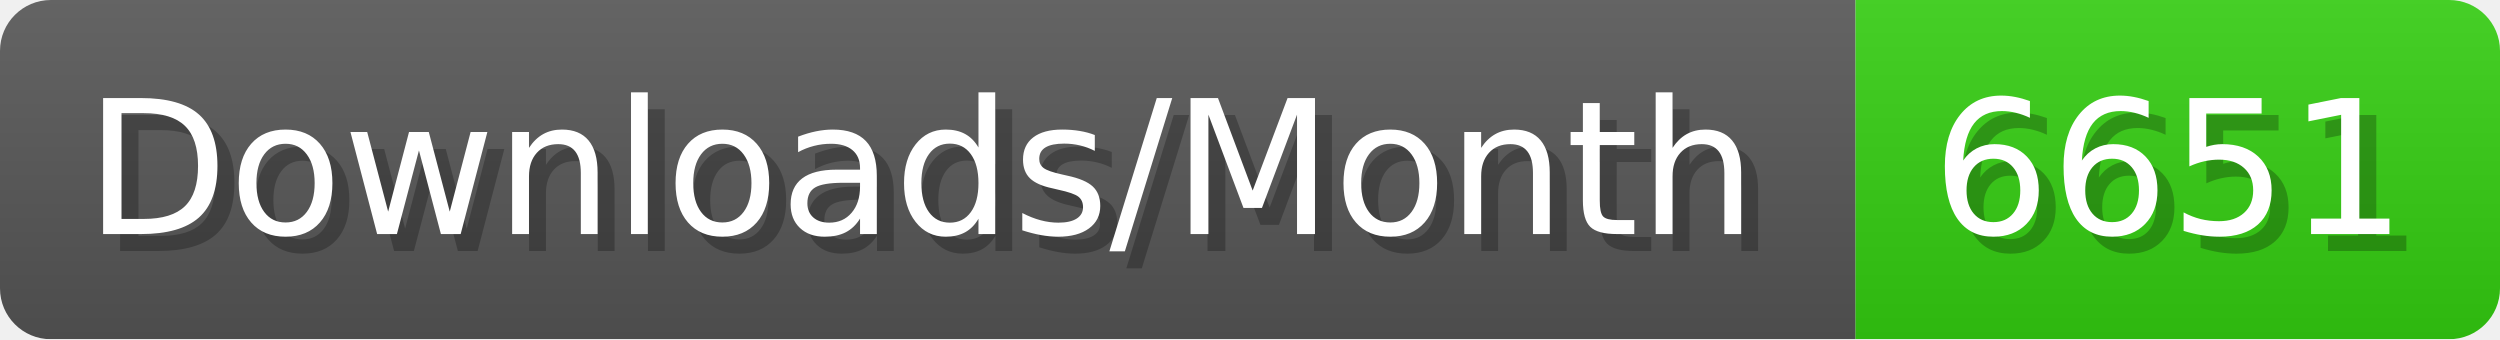
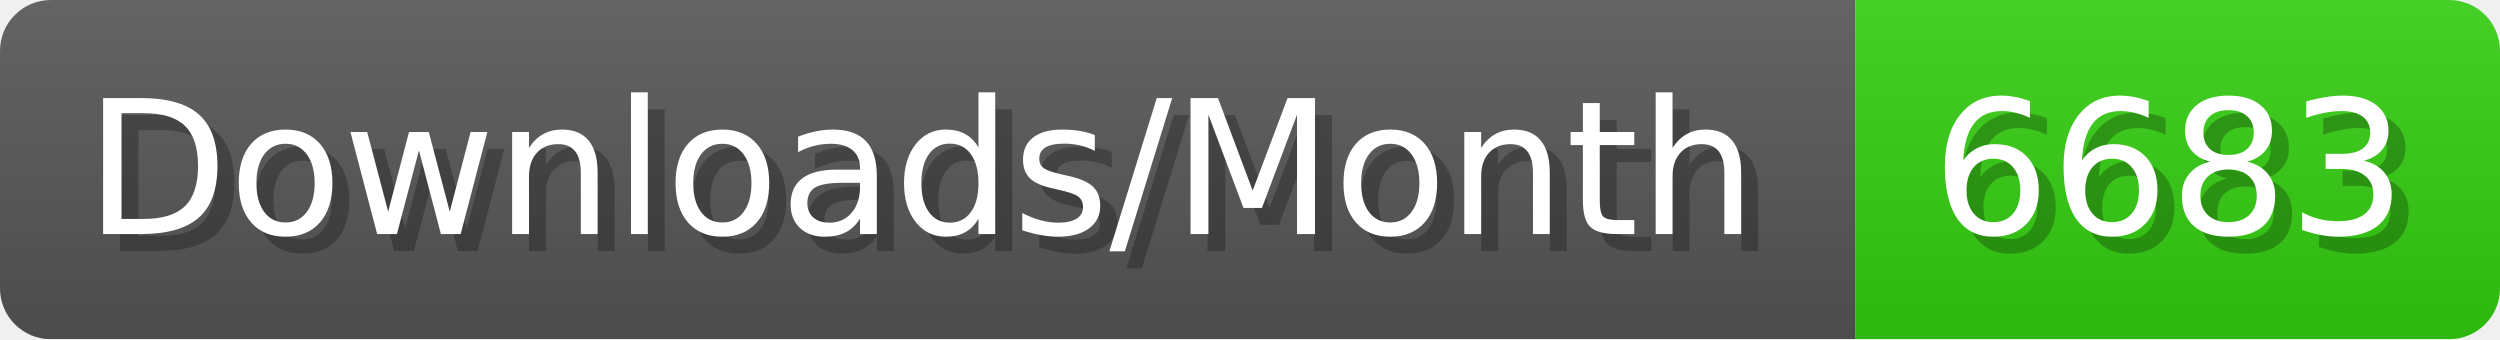
- <svg xmlns="http://www.w3.org/2000/svg" width="147.4" height="20" viewBox="0 0 1474 200" role="img" aria-label="Downloads/Month: 6651">
+ <svg xmlns="http://www.w3.org/2000/svg" width="147.4" height="20" viewBox="0 0 1474 200" role="img" aria-label="Downloads/Month: 6683">
  <linearGradient id="YlXUI" x2="0" y2="100%">
    <stop offset="0" stop-opacity=".1" stop-color="#EEE" />
    <stop offset="1" stop-opacity=".1" />
  </linearGradient>
  <mask id="JHhop">
    <rect width="1474" height="200" rx="30" fill="#FFF" />
  </mask>
  <g mask="url(#JHhop)">
    <rect width="1094" height="200" fill="#555" />
    <rect width="380" height="200" fill="#3C1" x="1094" />
    <rect width="1474" height="200" fill="url(#YlXUI)" />
  </g>
  <g aria-hidden="true" fill="#fff" text-anchor="start" font-family="Verdana,DejaVu Sans,sans-serif" font-size="110">
    <text x="60" y="148" textLength="994" fill="#000" opacity="0.25">Downloads/Month</text>
    <text x="50" y="138" textLength="994">Downloads/Month</text>
-     <text x="1149" y="148" textLength="280" fill="#000" opacity="0.25">6651</text>
-     <text x="1139" y="138" textLength="280">6651</text>
+     <text x="1149" y="148" textLength="280" fill="#000" opacity="0.25">6683</text>
+     <text x="1139" y="138" textLength="280">6683</text>
  </g>
</svg>
